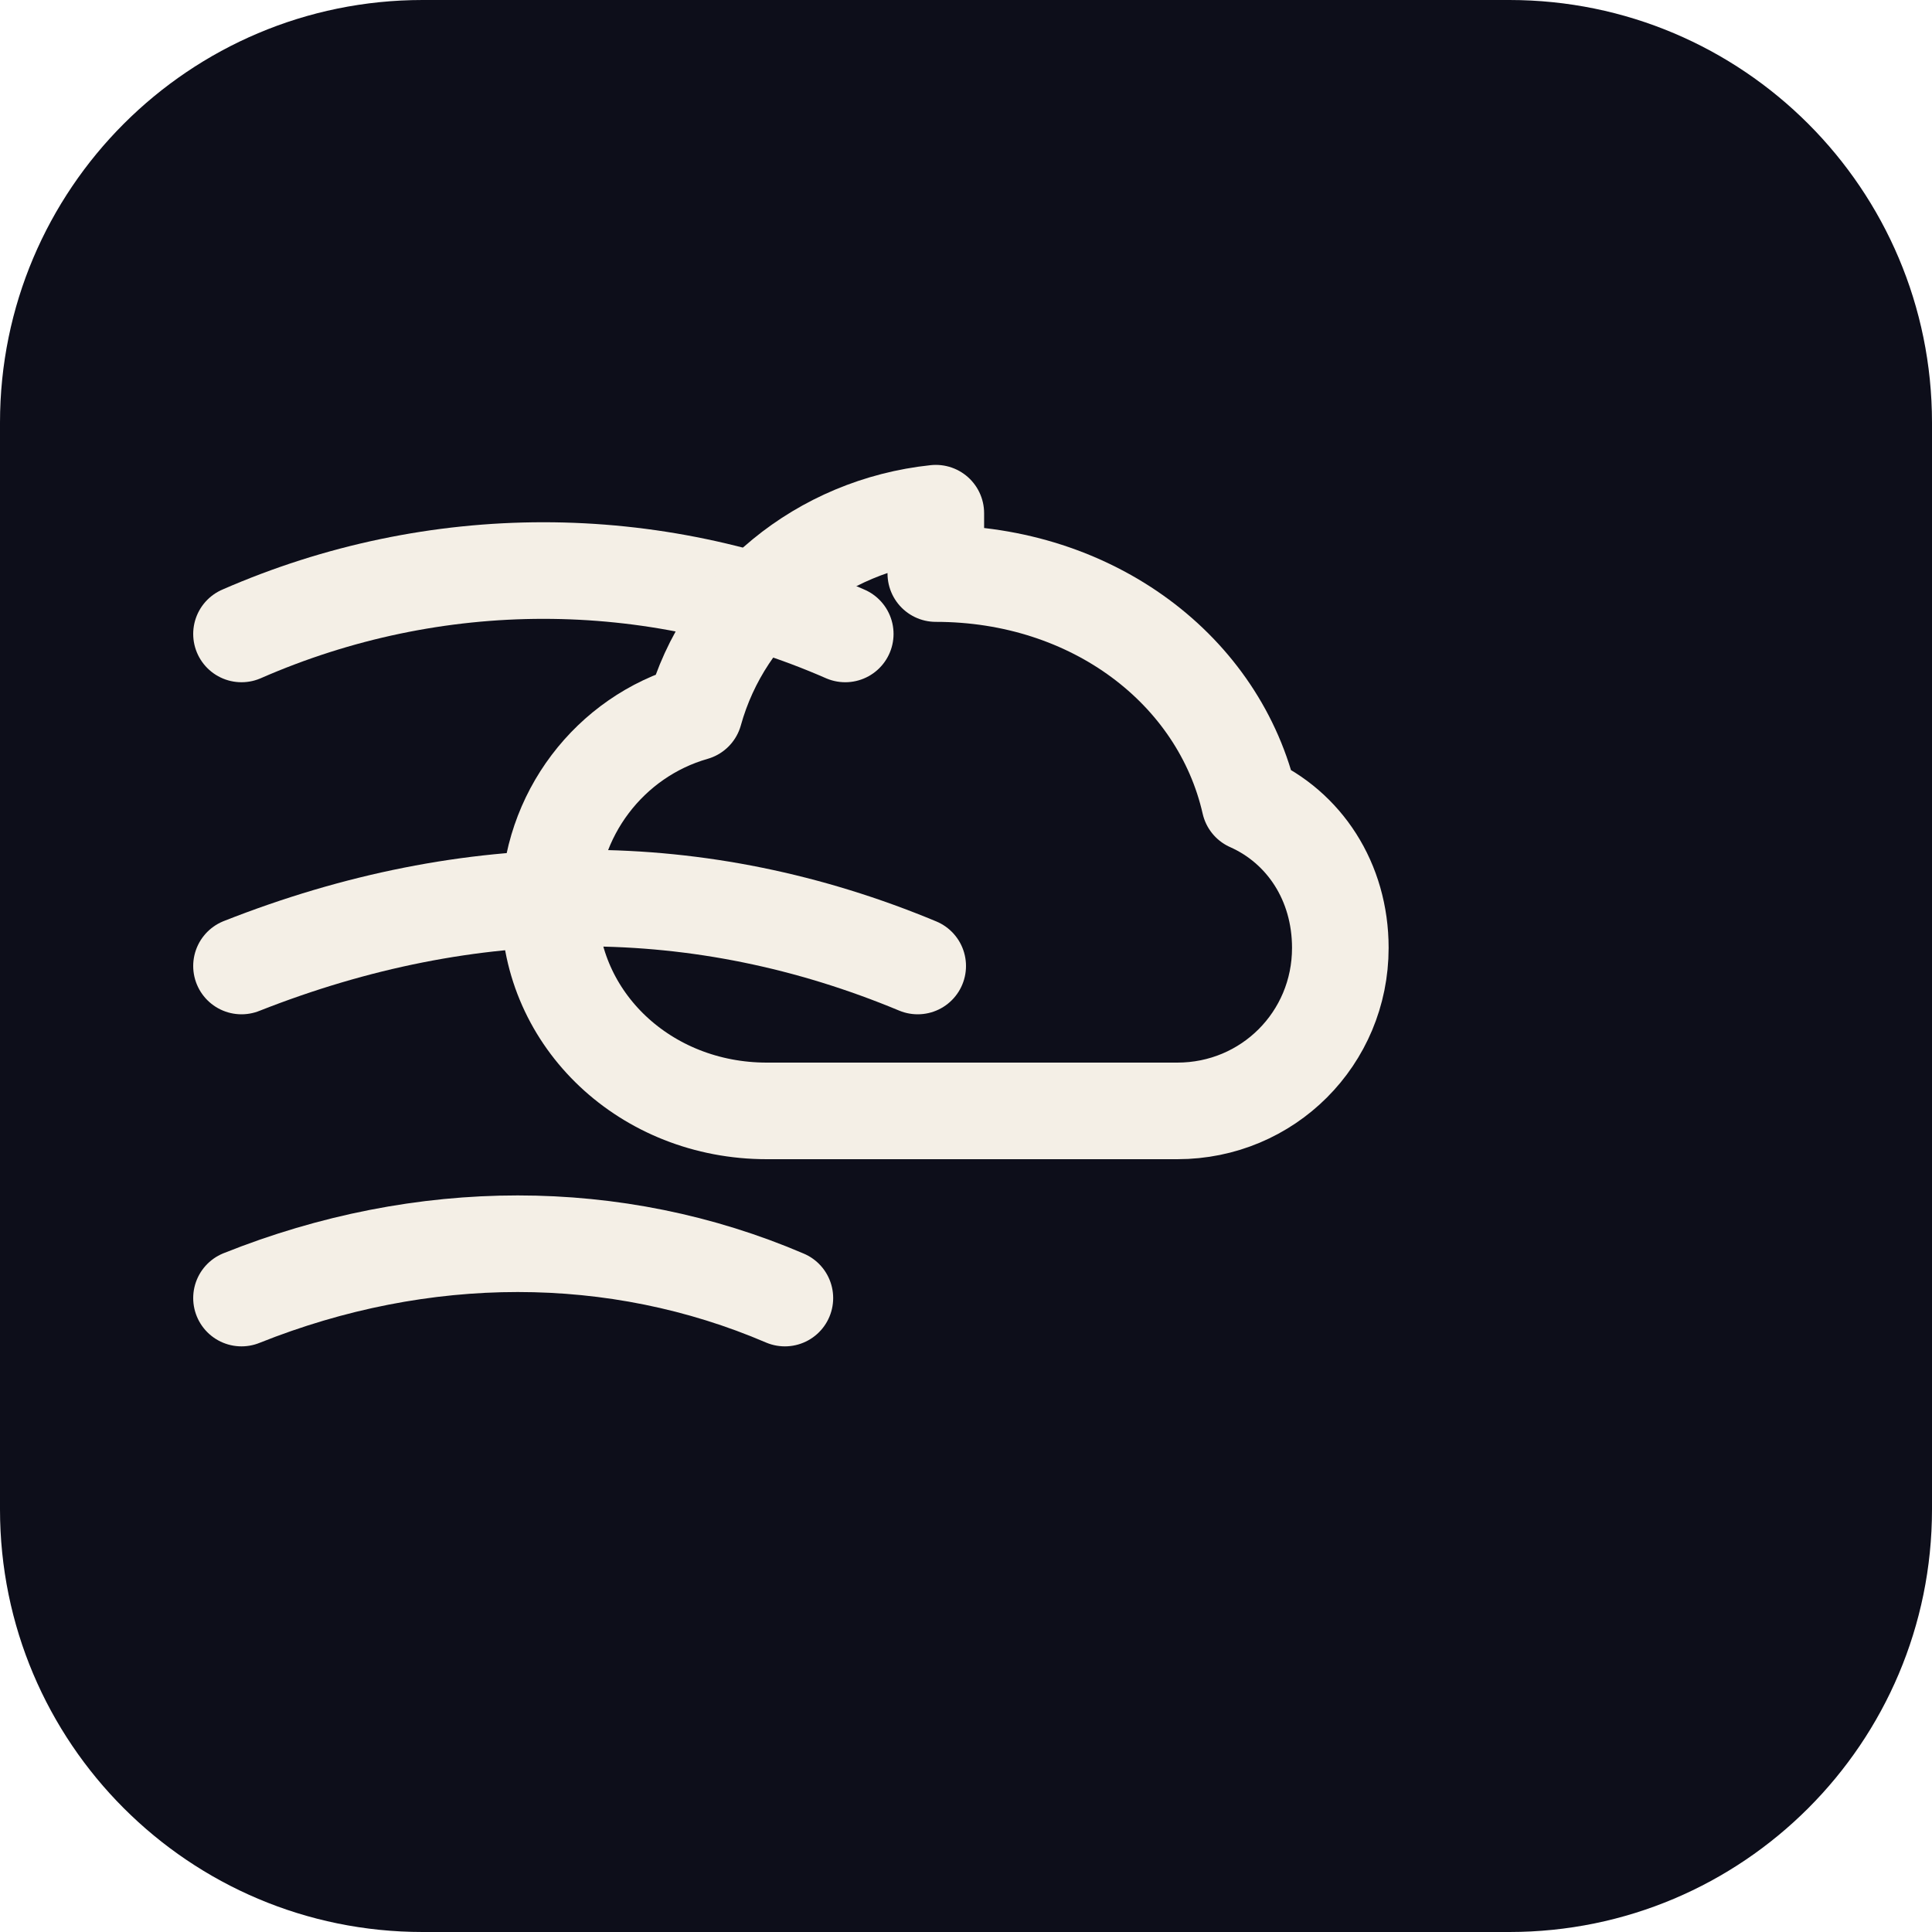
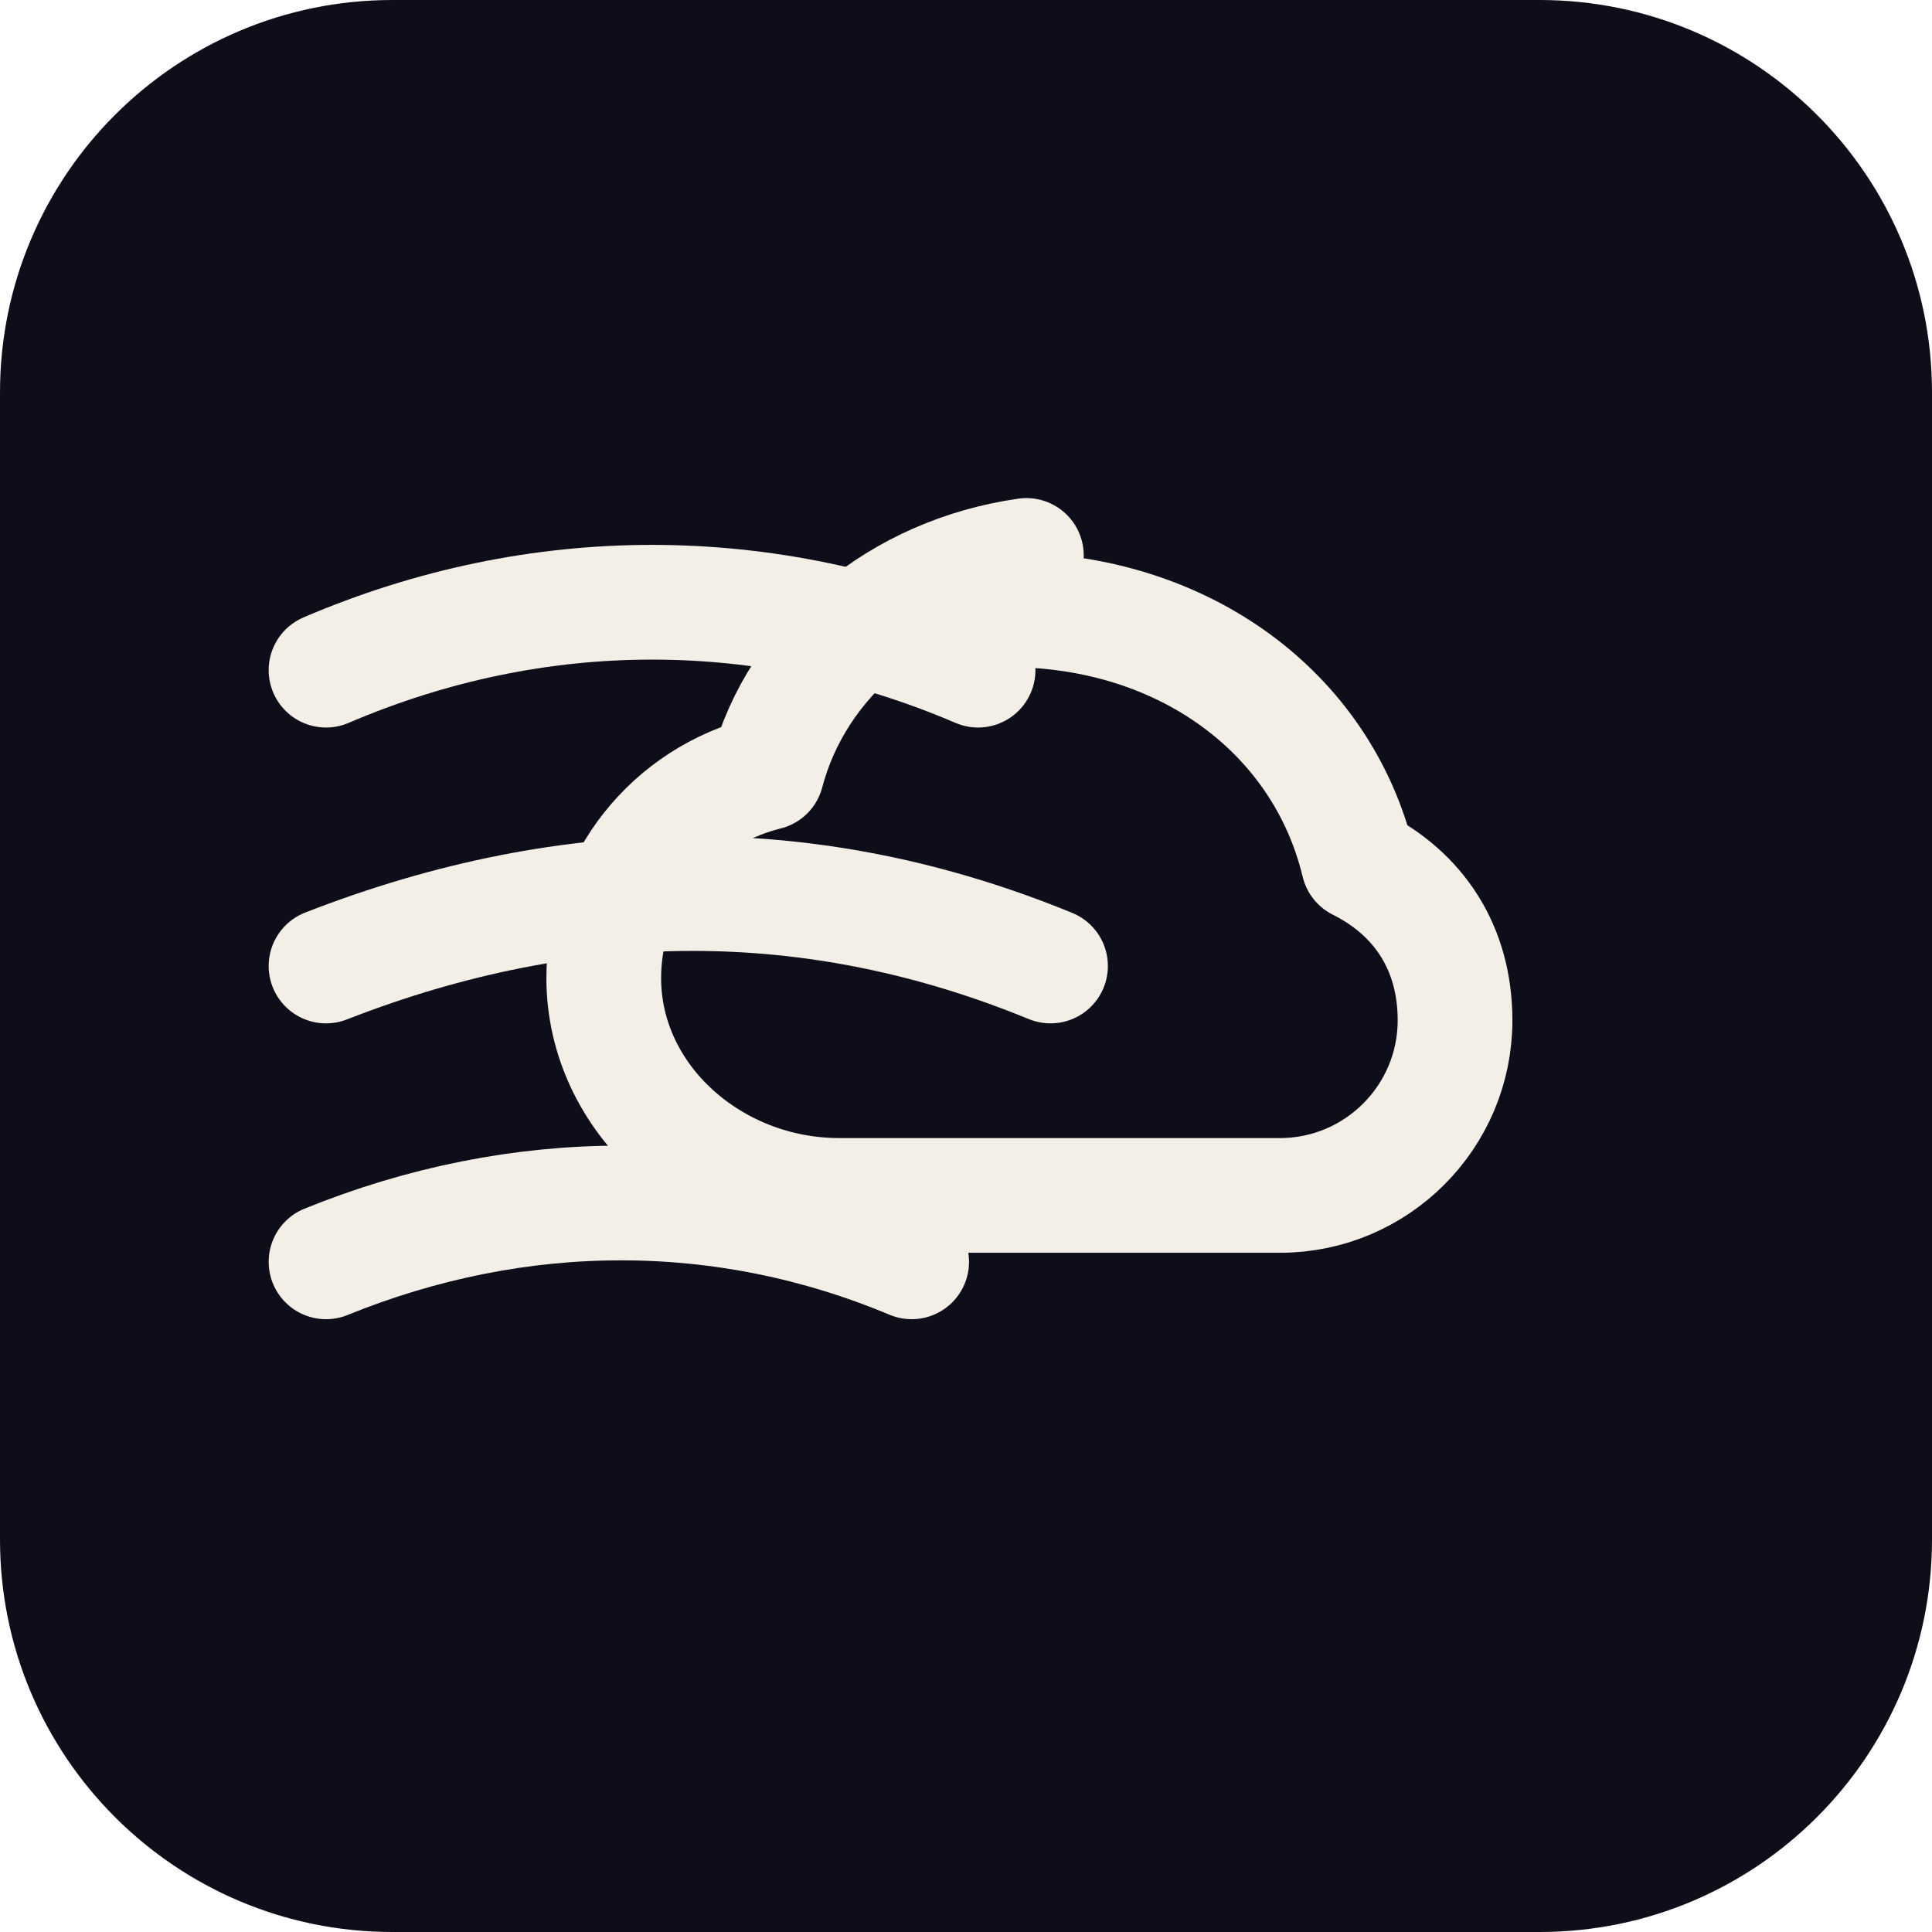
<svg xmlns="http://www.w3.org/2000/svg" viewBox="0 0 32 32" role="img" aria-label="Second Wind Pro">
-   <rect width="32" height="32" rx="7" fill="#0d0e1a" />
-   <g fill="none" stroke="#f4efe6" stroke-width="1.6" stroke-linecap="round" stroke-linejoin="round">
-     <path d="M4 10.5c3.2-1.4 6.8-1.4 10 0" />
-     <path d="M4 16c3.8-1.5 7.6-1.5 11.2 0" />
-     <path d="M4 21.5c3-1.2 6.2-1.2 9 0" />
-     <path d="M15.5 9.5c2.6 0 4.7 1.6 5.2 3.8.9.4 1.5 1.3 1.5 2.4 0 1.5-1.2 2.7-2.7 2.7h-6.8c-2 0-3.6-1.5-3.6-3.4 0-1.5 1-2.8 2.4-3.2.5-1.8 2.1-3.1 4-3.3z" />
+   <rect width="32" height="32" rx="6.5" fill="#0d0e1a" />
+   <g fill="none" stroke="#F4EFE6" stroke-width="1.9" stroke-linecap="round" stroke-linejoin="round">
+     <path d="M5.4 11.1c3.5-1.5 7.3-1.5 10.8 0" />
+     <path d="M5.4 16c4.1-1.6 8.1-1.6 12 0" />
+     <path d="M5.4 20.9c3.2-1.3 6.6-1.3 9.7 0" />
+     <path d="M16.7 10.1c2.9 0 5.2 1.7 5.8 4.2 1 .5 1.6 1.4 1.6 2.6 0 1.6-1.3 2.9-2.9 2.9h-7.3c-2.1 0-3.9-1.6-3.9-3.6 0-1.6 1.1-3 2.7-3.4.5-1.9 2.2-3.3 4.3-3.6z" />
  </g>
</svg>
